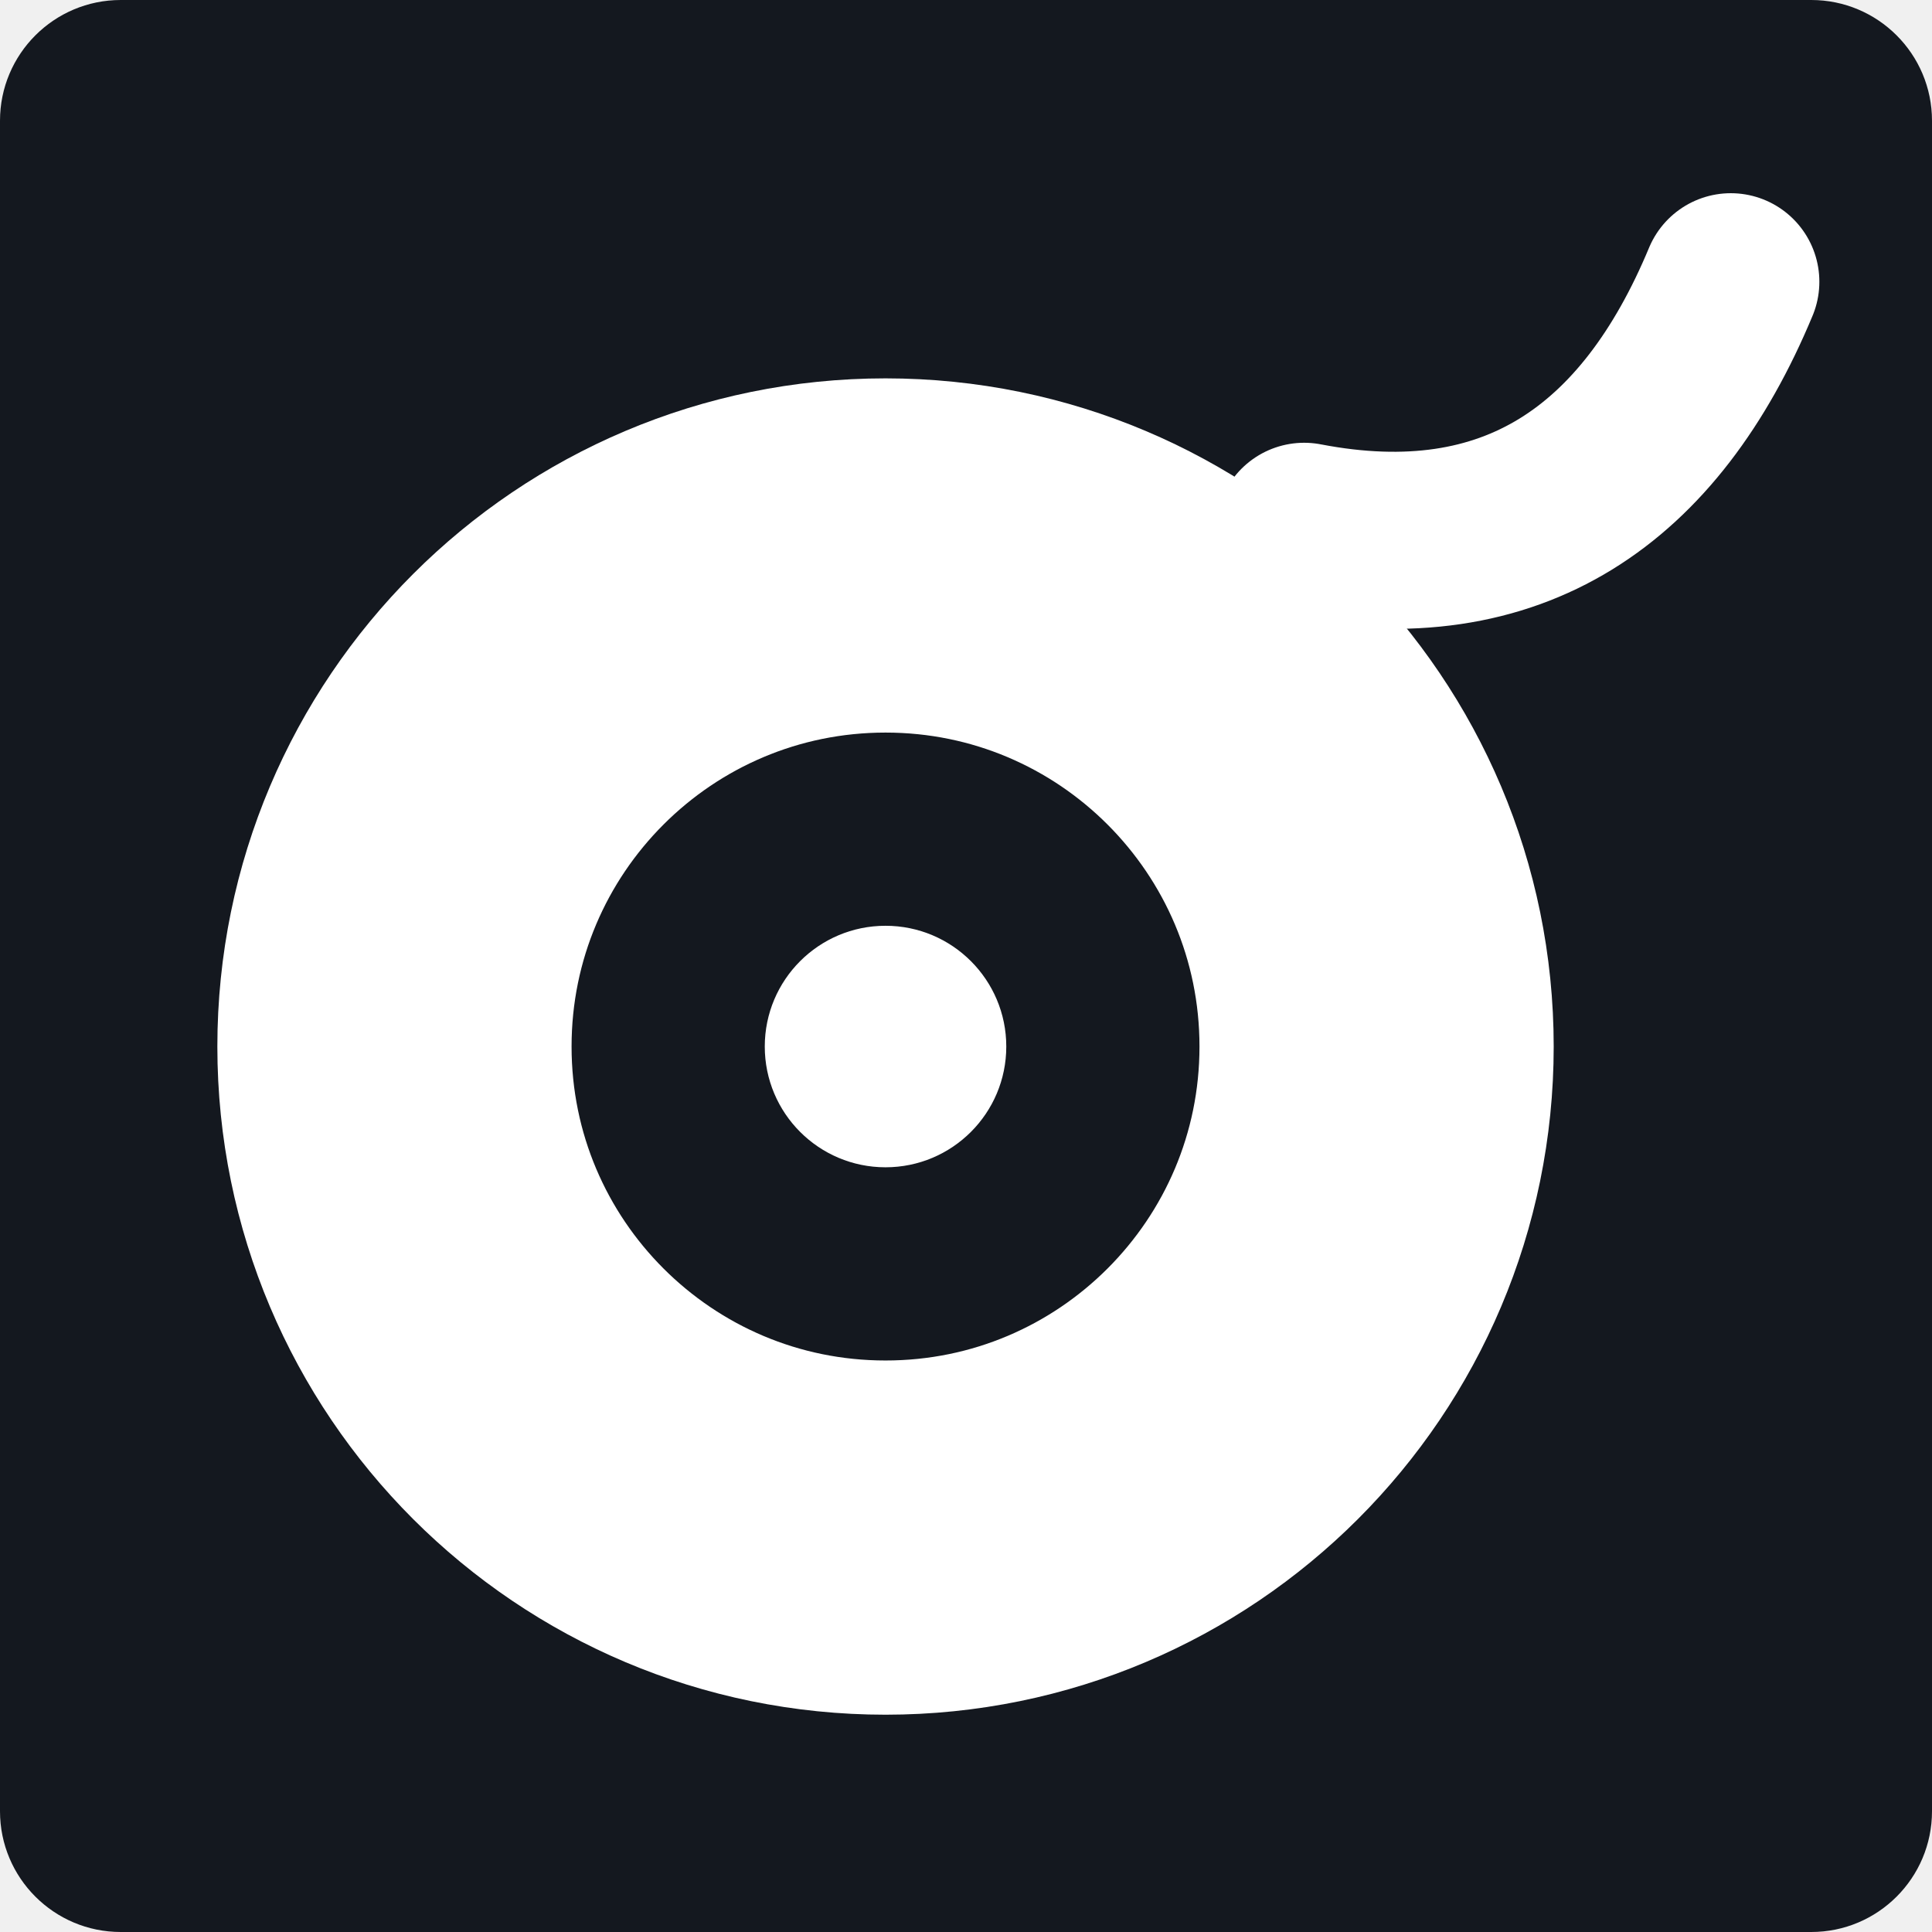
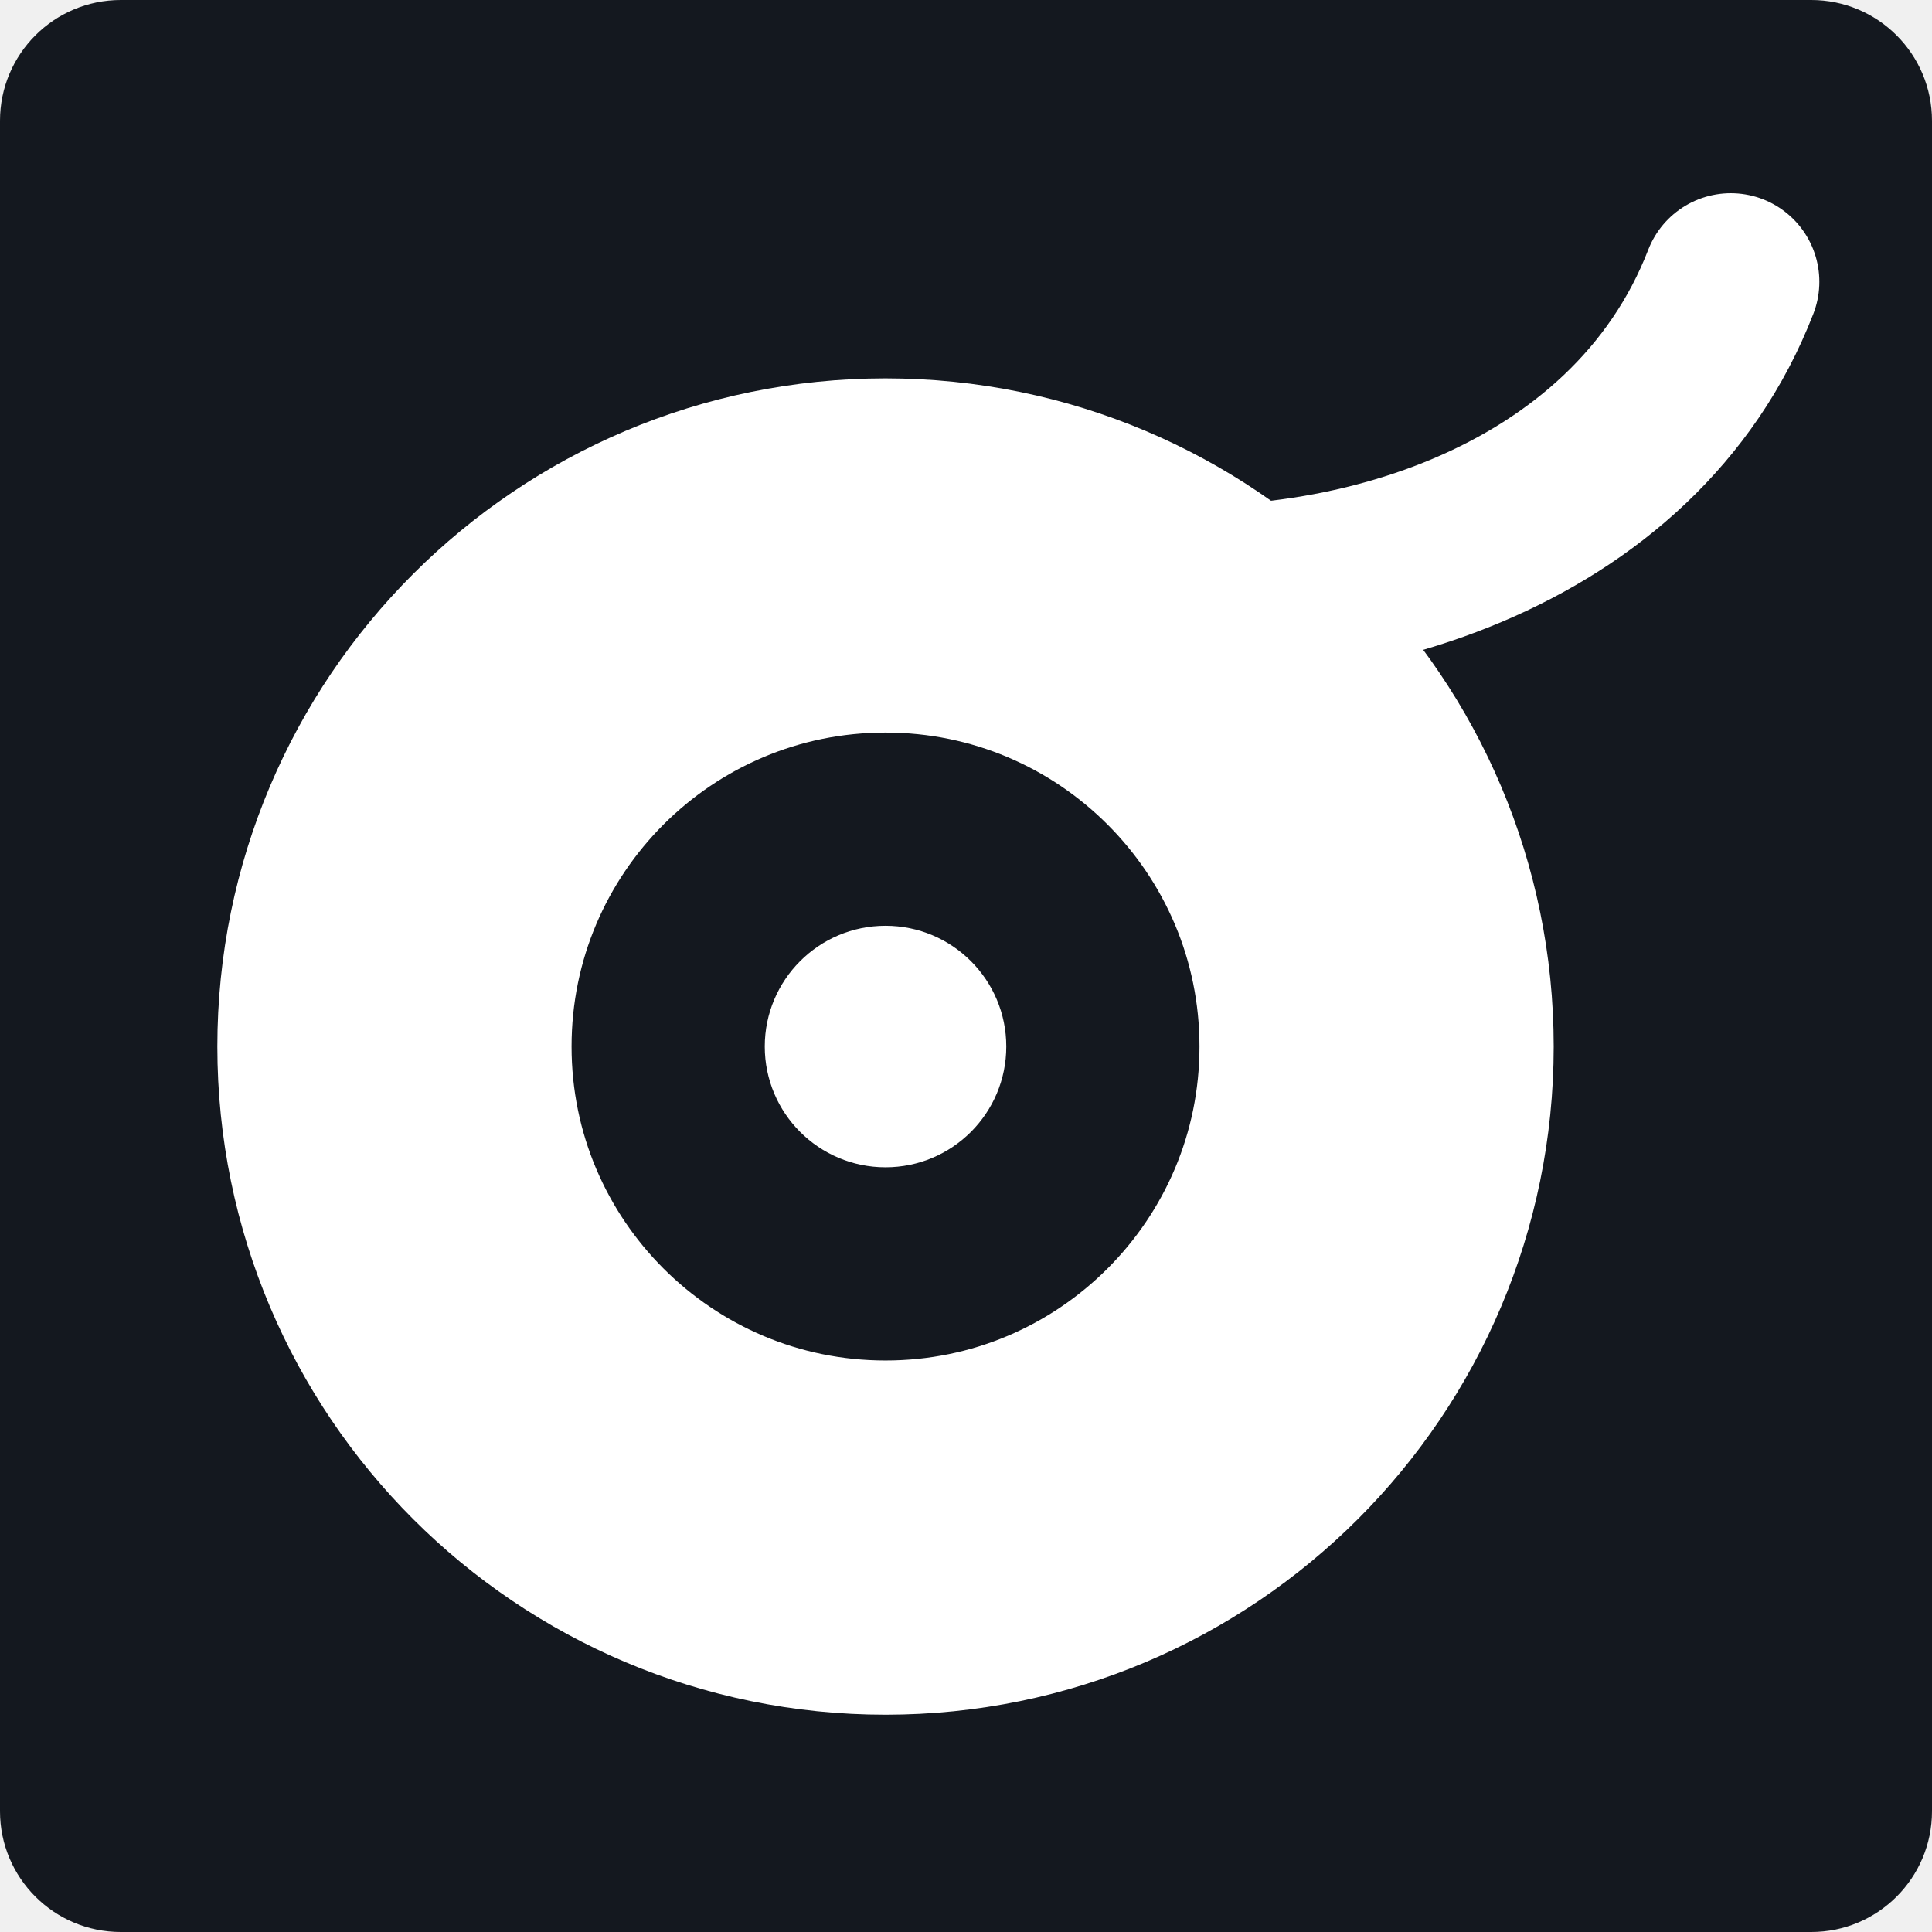
<svg xmlns="http://www.w3.org/2000/svg" width="1024" height="1024" viewBox="0 0 256 256" role="img" aria-labelledby="title desc">
  <rect x="0" y="0" width="256" height="256" rx="16" fill="#14181F" />
  <g transform="scale(10.667)" fill="none" stroke="#FFFFFF" stroke-linecap="round">
    <circle cx="11" cy="13" r="6.1" stroke-width="4.4" />
    <circle cx="11" cy="13" r="1.5" fill="#FFFFFF" stroke="none" />
-     <path d="M16.2 6.6c2.6.5 4.3-.7 5.3-3.1" stroke-width="2.2" />
+     <path d="M13.6 7.3C16.6 7.7 20.3 6.6 21.5 3.5" stroke-width="2.2" />
  </g>
</svg>
